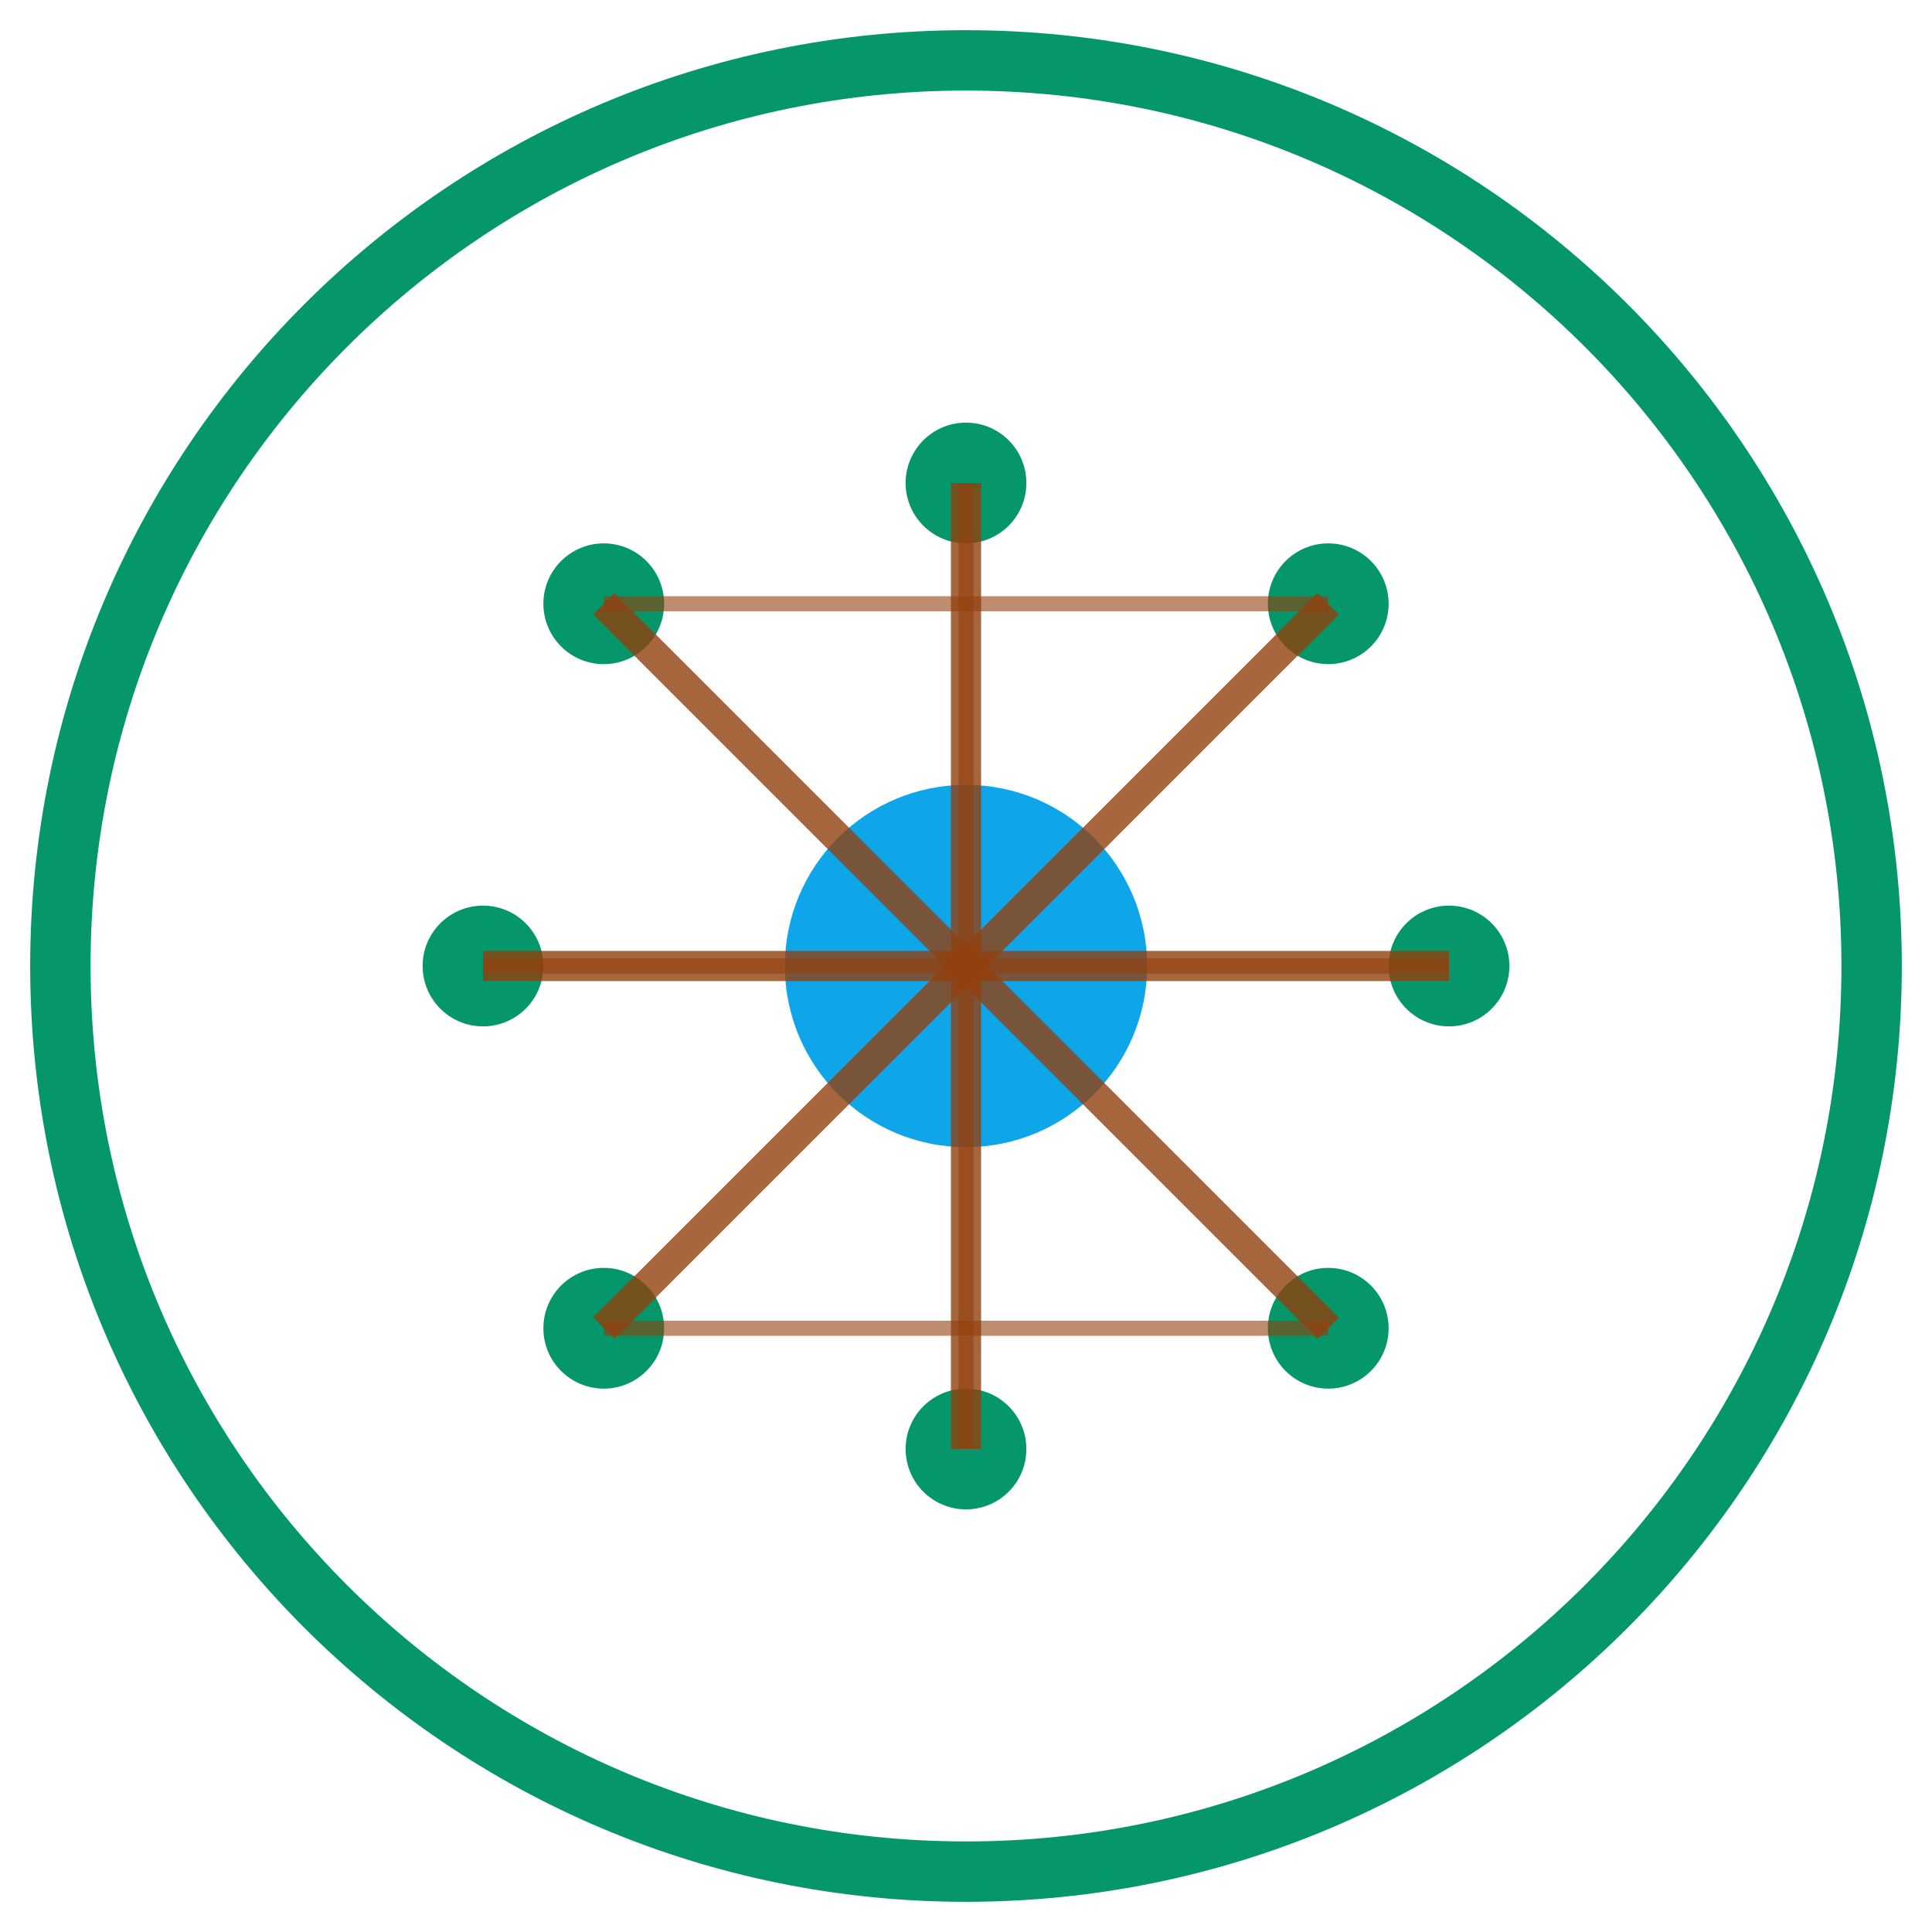
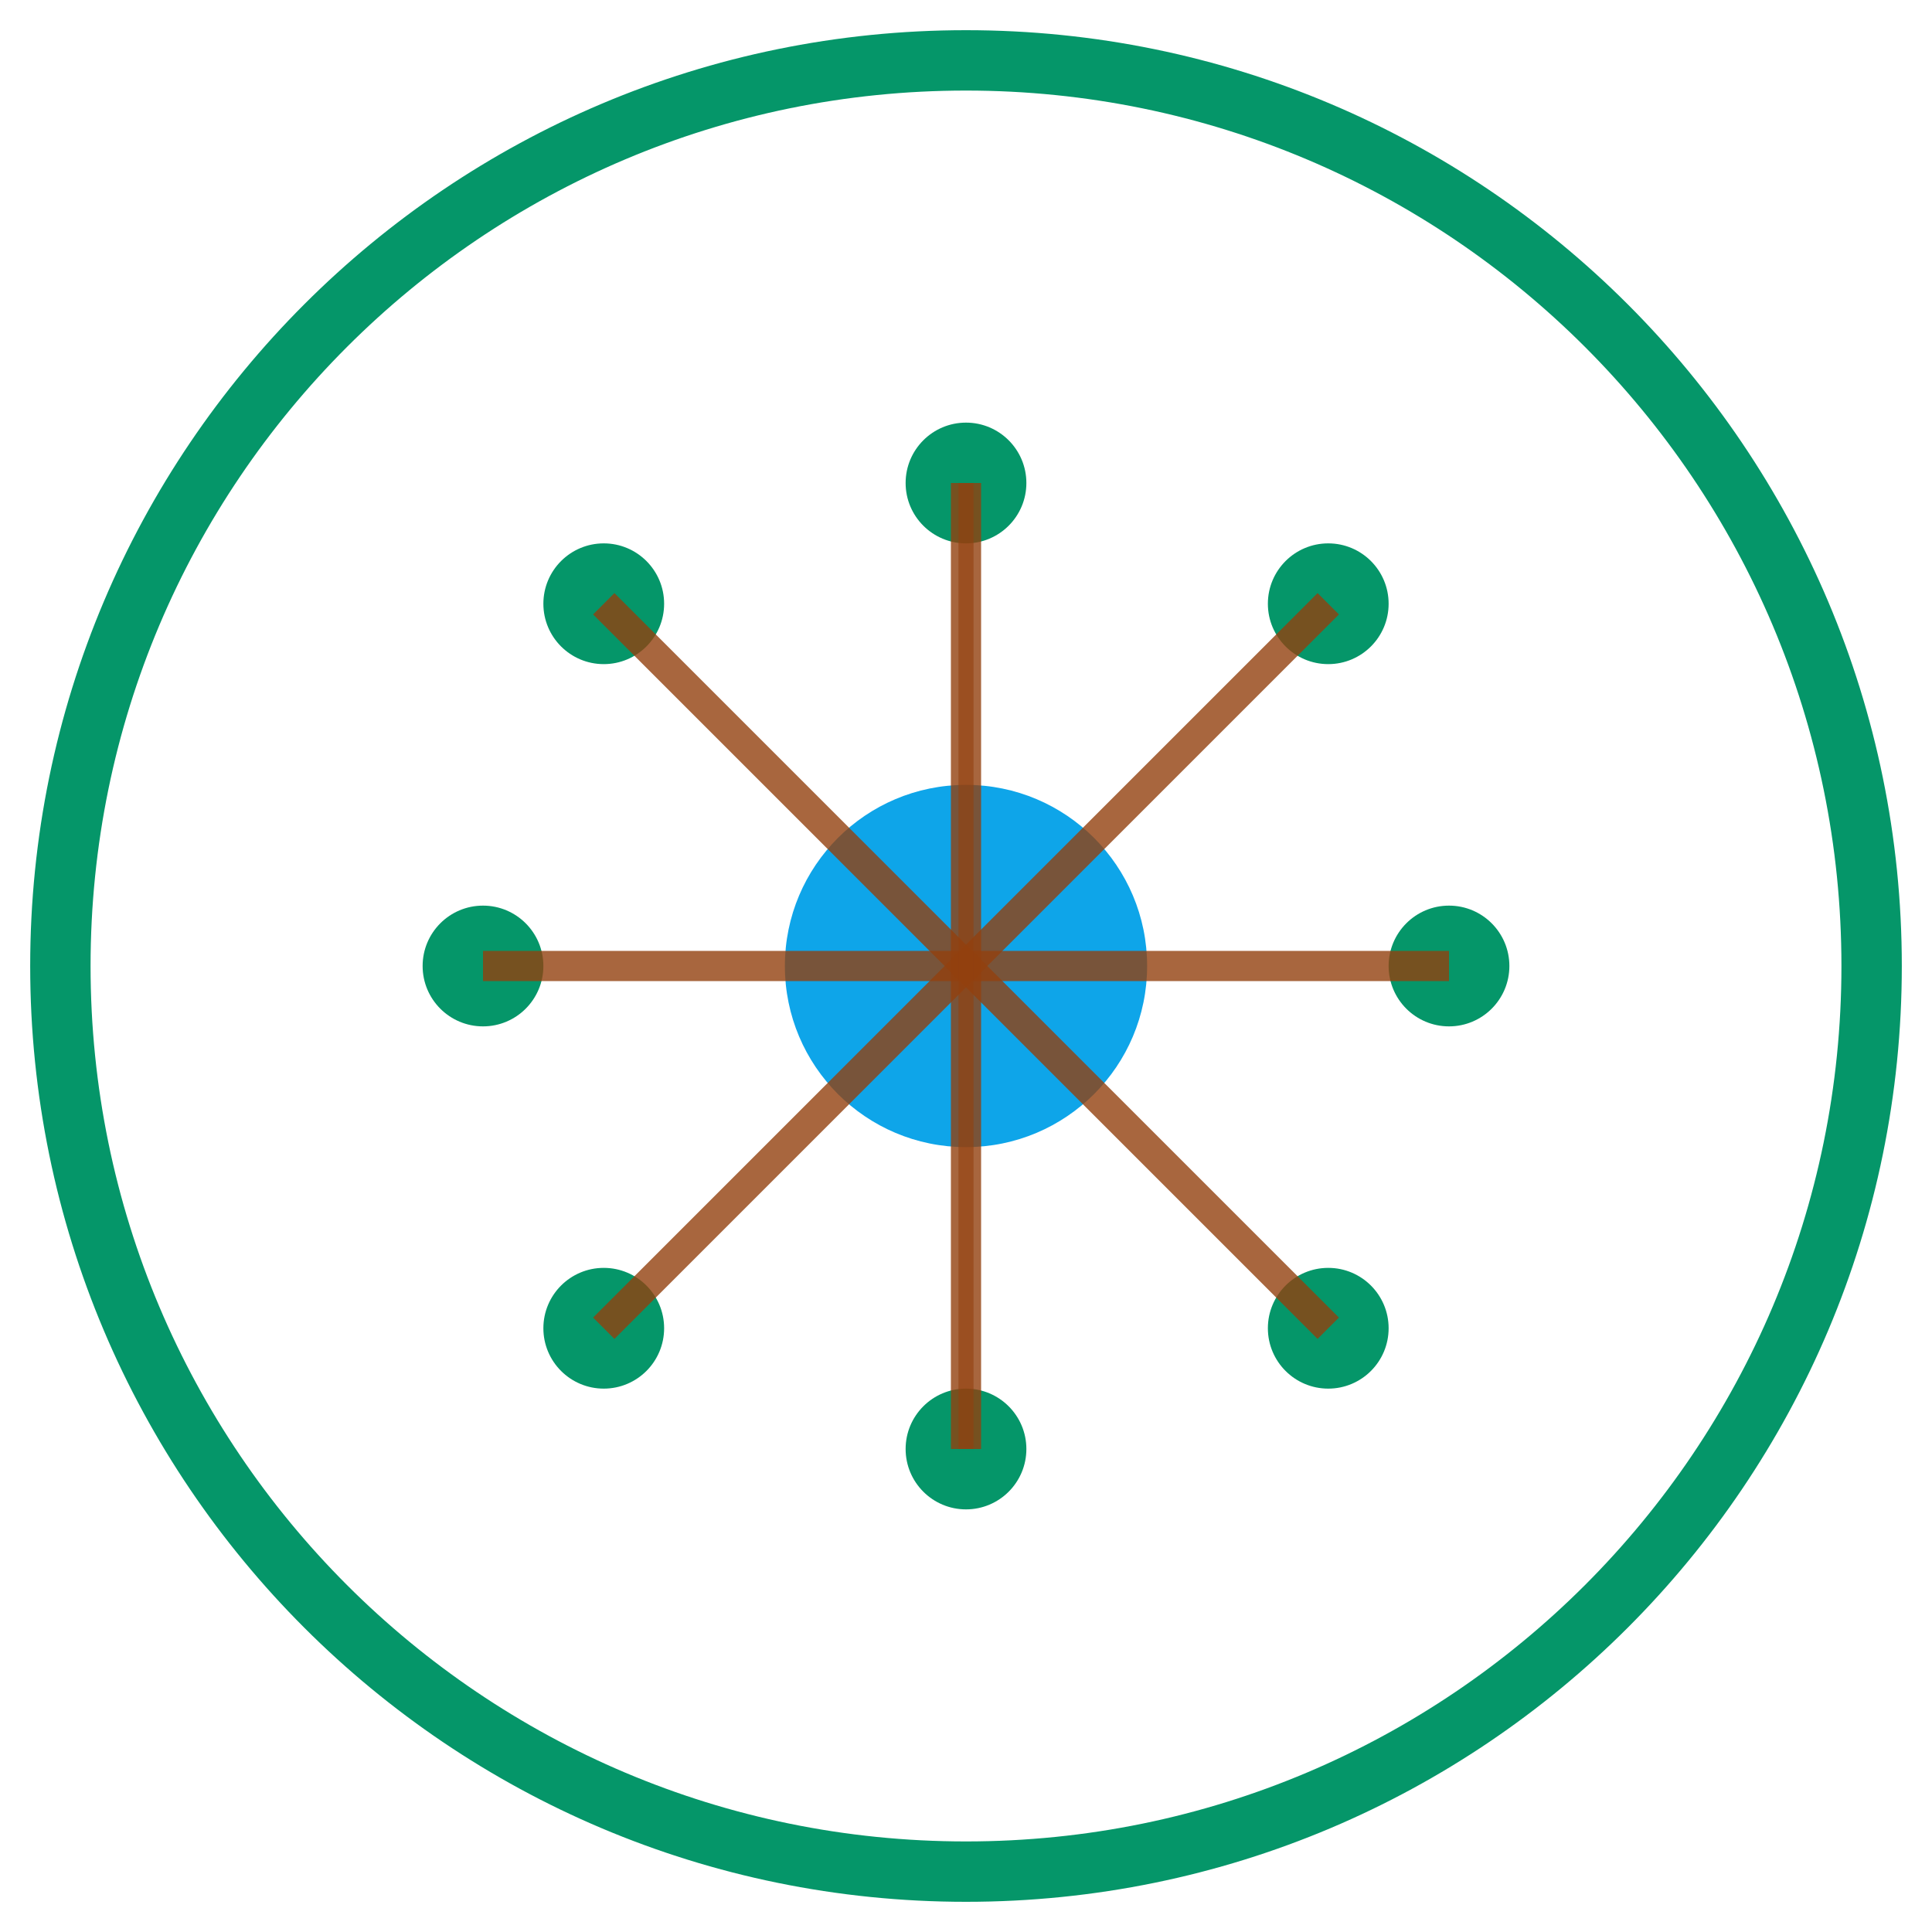
<svg xmlns="http://www.w3.org/2000/svg" width="64" height="64" viewBox="0 0 64 64" fill="none">
  <circle cx="32" cy="32" r="30" stroke="#059669" stroke-width="2" fill="none" />
  <circle cx="32" cy="32" r="6" fill="#0EA5E9" />
  <circle cx="20" cy="20" r="2" fill="#059669" />
  <circle cx="44" cy="20" r="2" fill="#059669" />
  <circle cx="20" cy="44" r="2" fill="#059669" />
  <circle cx="44" cy="44" r="2" fill="#059669" />
  <circle cx="16" cy="32" r="2" fill="#059669" />
  <circle cx="48" cy="32" r="2" fill="#059669" />
  <circle cx="32" cy="16" r="2" fill="#059669" />
  <circle cx="32" cy="48" r="2" fill="#059669" />
  <path d="M20 20 L32 32" stroke="#92400E" stroke-width="1" opacity="0.8" />
  <path d="M44 20 L32 32" stroke="#92400E" stroke-width="1" opacity="0.8" />
  <path d="M20 44 L32 32" stroke="#92400E" stroke-width="1" opacity="0.8" />
  <path d="M44 44 L32 32" stroke="#92400E" stroke-width="1" opacity="0.8" />
  <path d="M16 32 L32 32" stroke="#92400E" stroke-width="1" opacity="0.8" />
  <path d="M48 32 L32 32" stroke="#92400E" stroke-width="1" opacity="0.8" />
  <path d="M32 16 L32 32" stroke="#92400E" stroke-width="1" opacity="0.8" />
  <path d="M32 48 L32 32" stroke="#92400E" stroke-width="1" opacity="0.8" />
-   <path d="M20 20 L44 20" stroke="#92400E" stroke-width="0.5" opacity="0.6" />
-   <path d="M20 44 L44 44" stroke="#92400E" stroke-width="0.5" opacity="0.6" />
-   <path d="M16 32 L48 32" stroke="#92400E" stroke-width="0.5" opacity="0.6" />
  <path d="M32 16 L32 48" stroke="#92400E" stroke-width="0.5" opacity="0.6" />
</svg>
